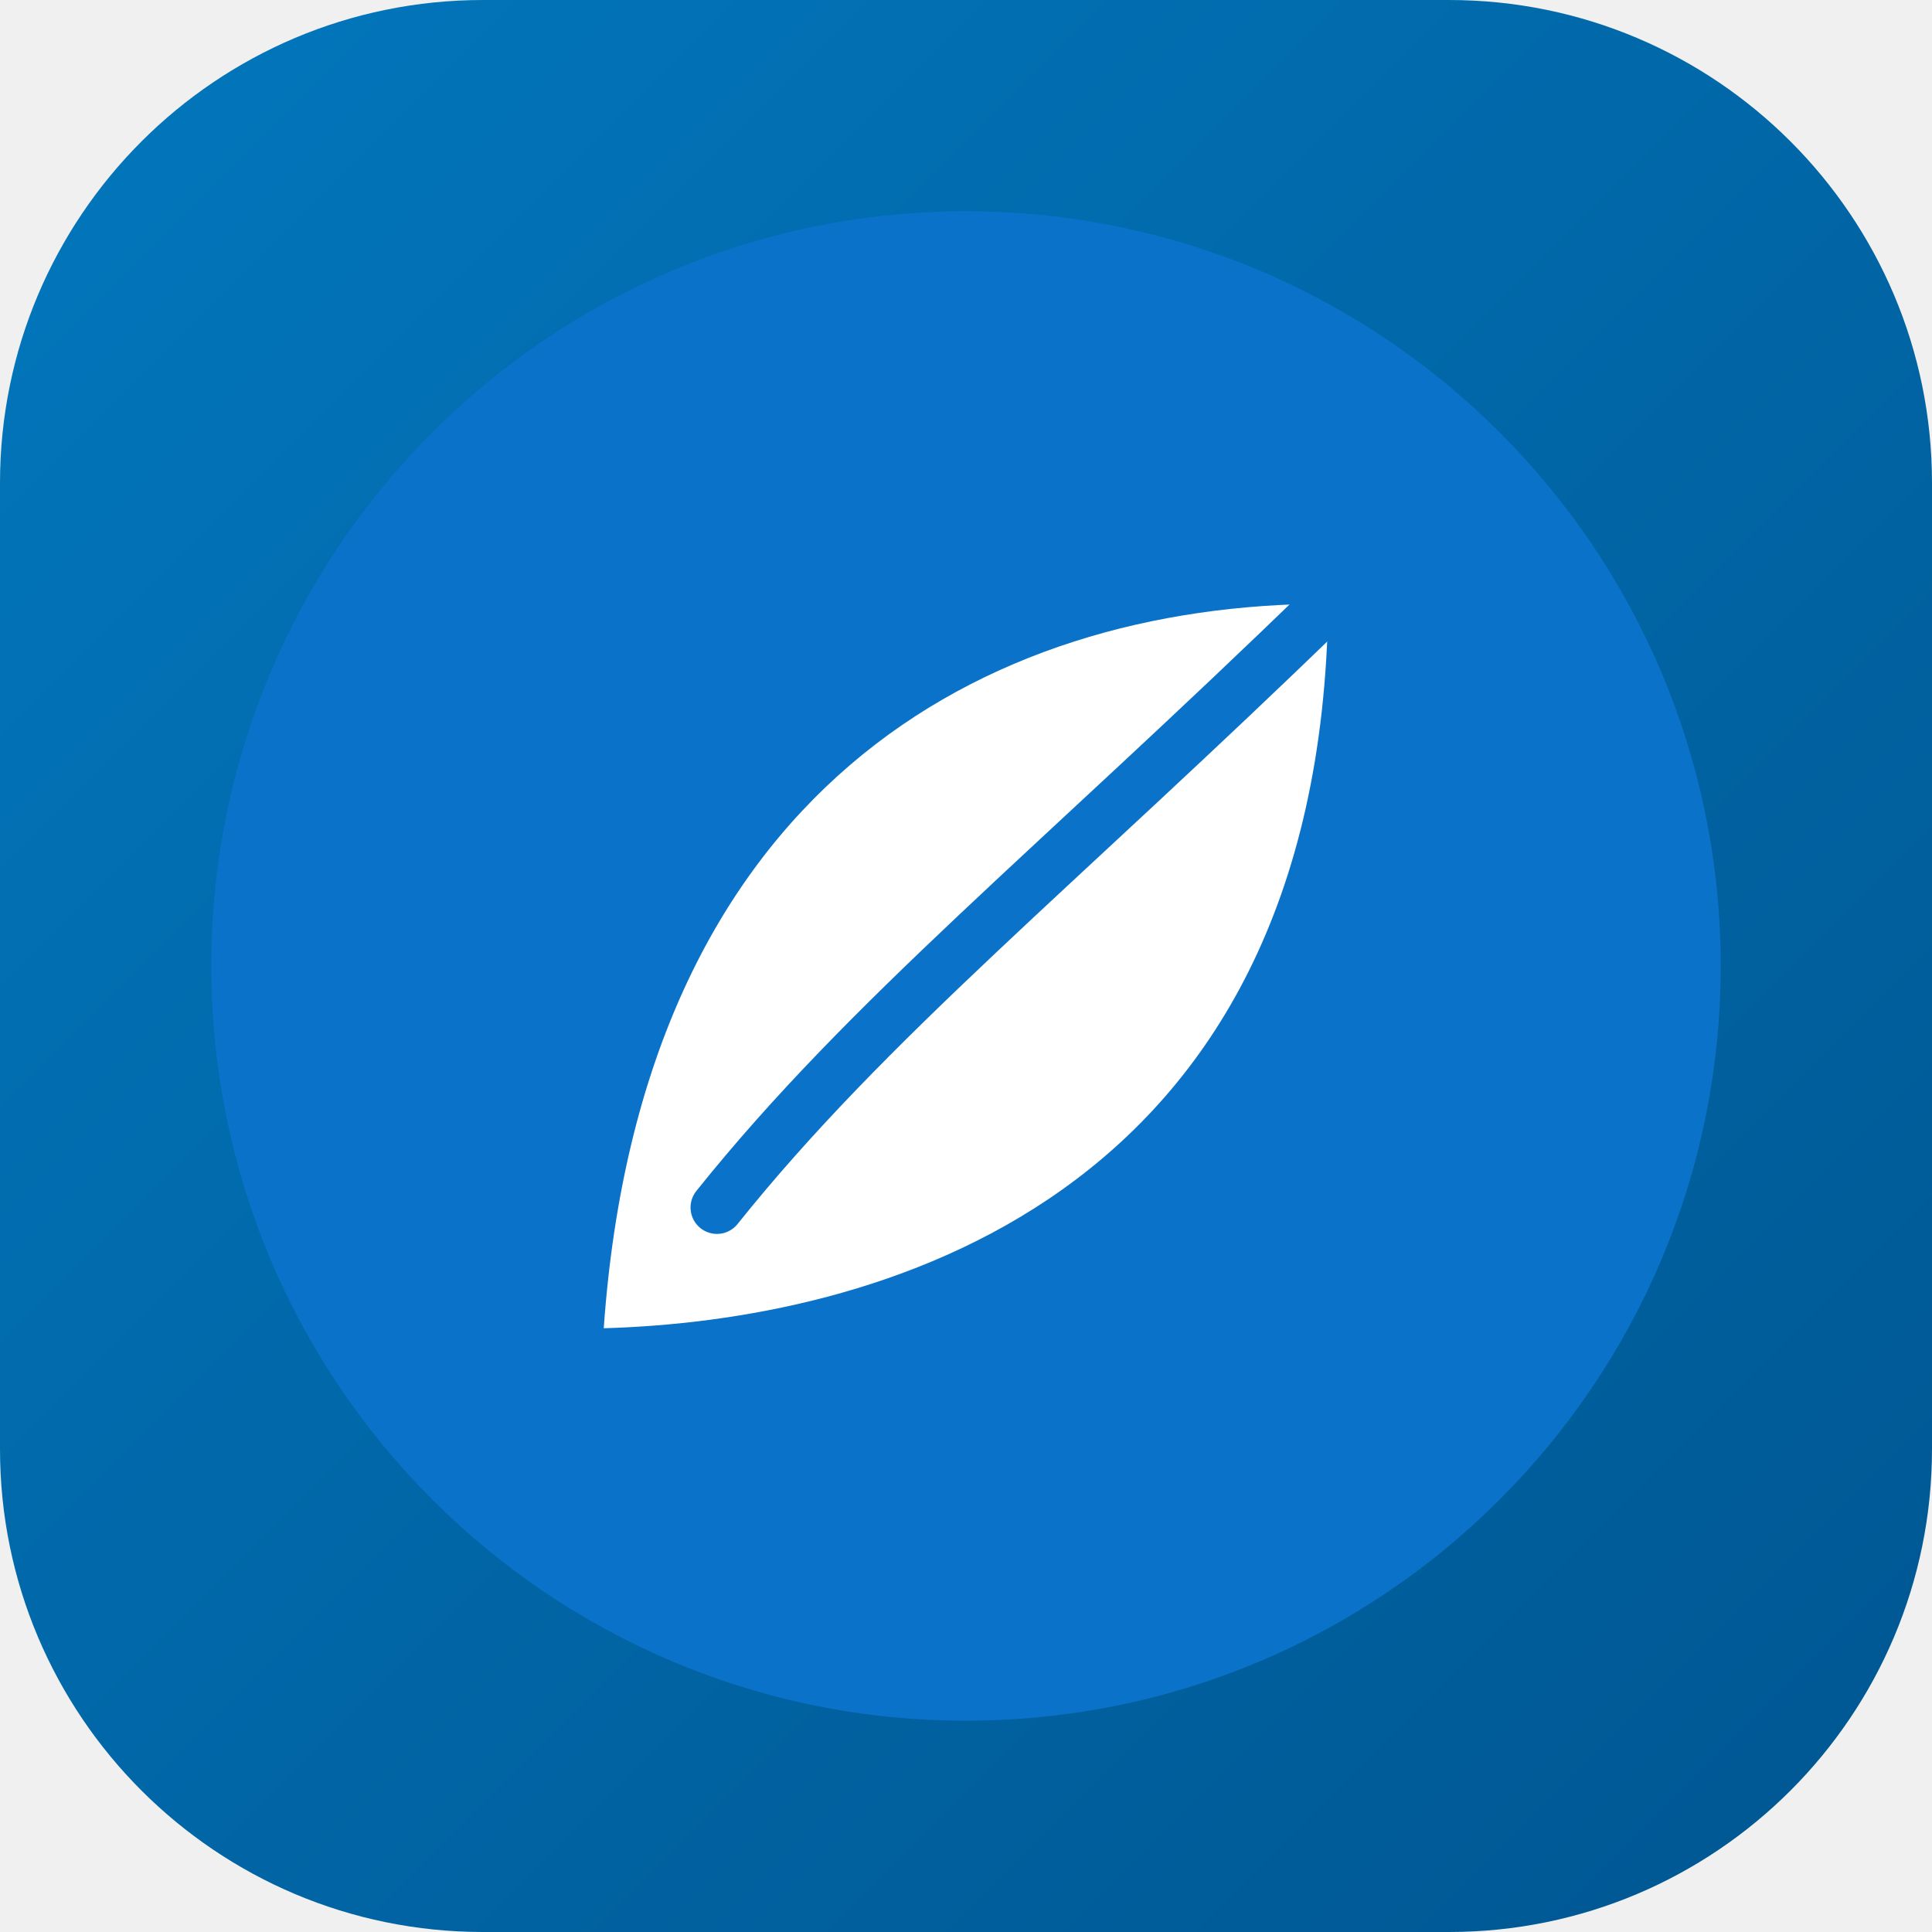
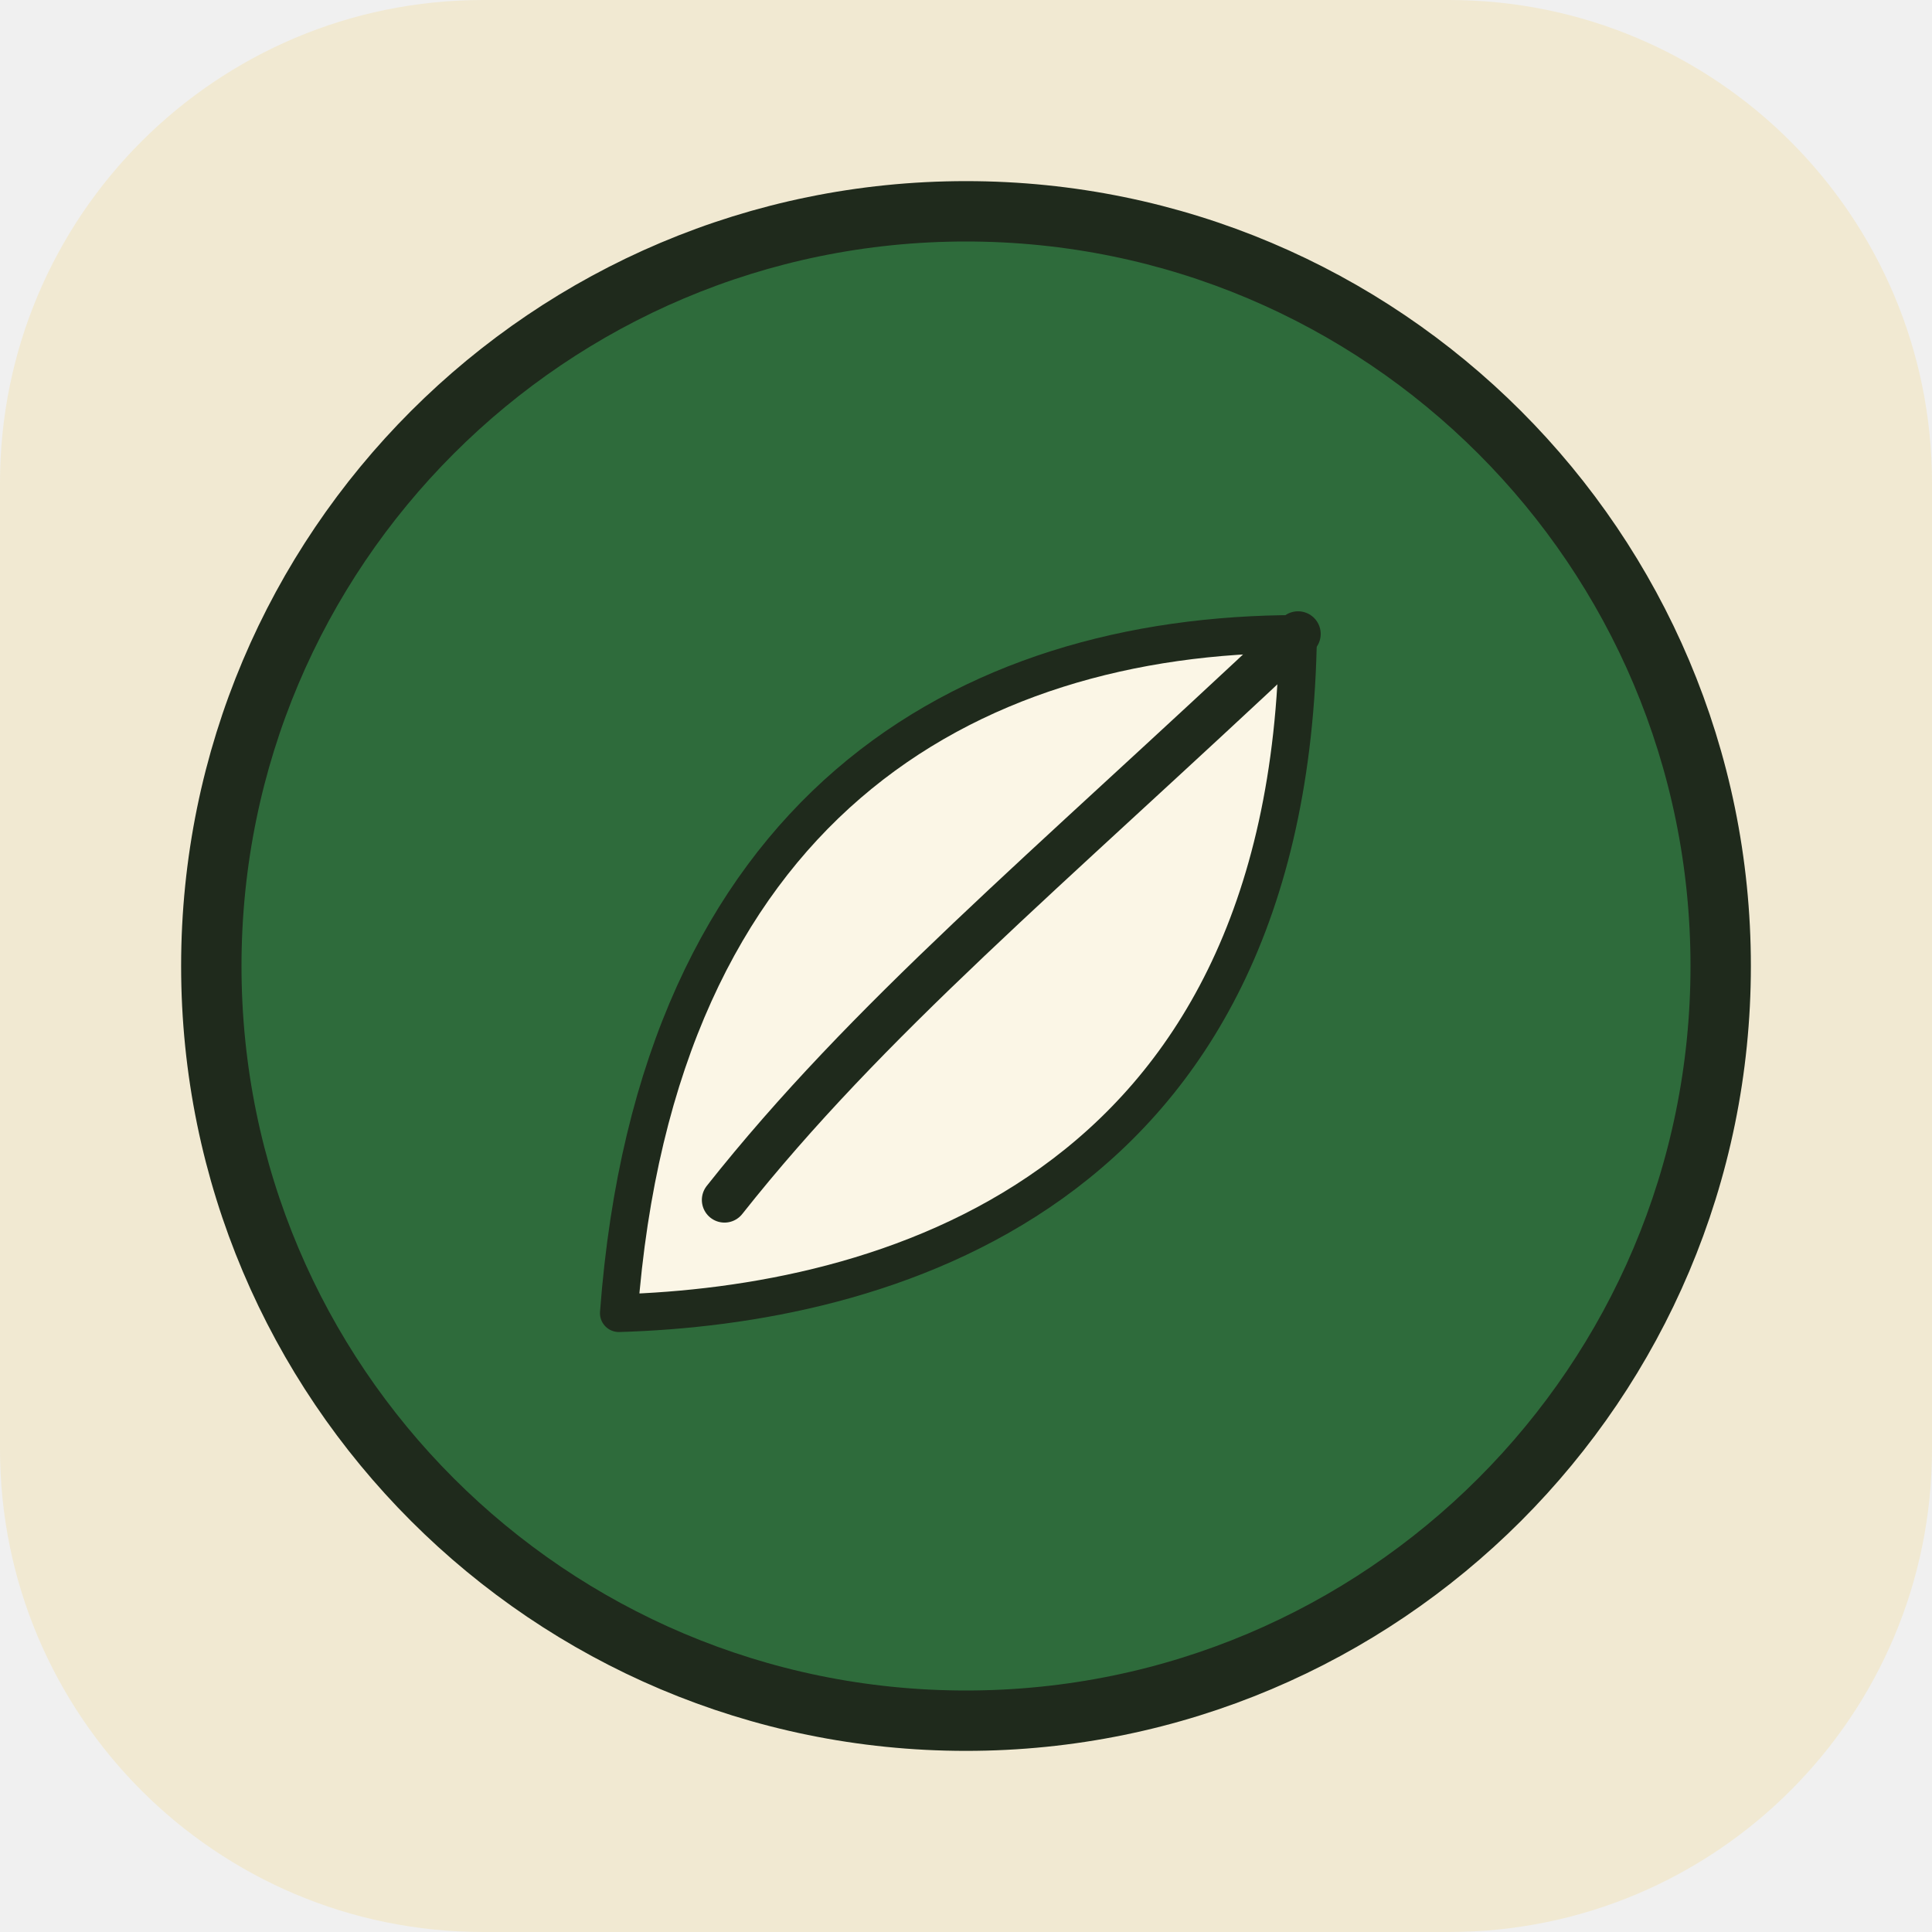
<svg xmlns="http://www.w3.org/2000/svg" viewBox="0 0 512 512" width="512" height="512">
-   <defs>
-     <linearGradient id="phytoGrad" x1="0%" y1="0%" x2="100%" y2="100%">
-       <stop offset="0%" stop-color="#0277bd" />
-       <stop offset="100%" stop-color="#005691" />
-     </linearGradient>
-   </defs>
-   <rect width="512" height="512" rx="128" fill="url(#phytoGrad)" />
-   <circle cx="256" cy="256" r="200" fill="#0b72c9" />
-   <path d="M352 160 C260 160 170 210 160 352 C230 350 350 320 352 160 Z" fill="#ffffff" />
-   <path d="M190 320 C230 270 280 230 352 160" stroke="#0b72c9" stroke-width="14" stroke-linecap="round" fill="none" />
+   <rect width="512" height="512" rx="128" fill="#F1E9D2" />
+   <circle cx="256" cy="256" r="200" fill="#2E6B3B" stroke="#1F2A1C" stroke-width="16" />
+   <path d="M344 168 C256 168 174 214 164 348 C232 346 342 318 344 168 Z" fill="#FBF6E6" stroke="#1F2A1C" stroke-width="10" stroke-linejoin="round" />
+   <path d="M192 318 C230 270 276 232 344 168" stroke="#1F2A1C" stroke-width="12" stroke-linecap="round" fill="none" />
</svg>
